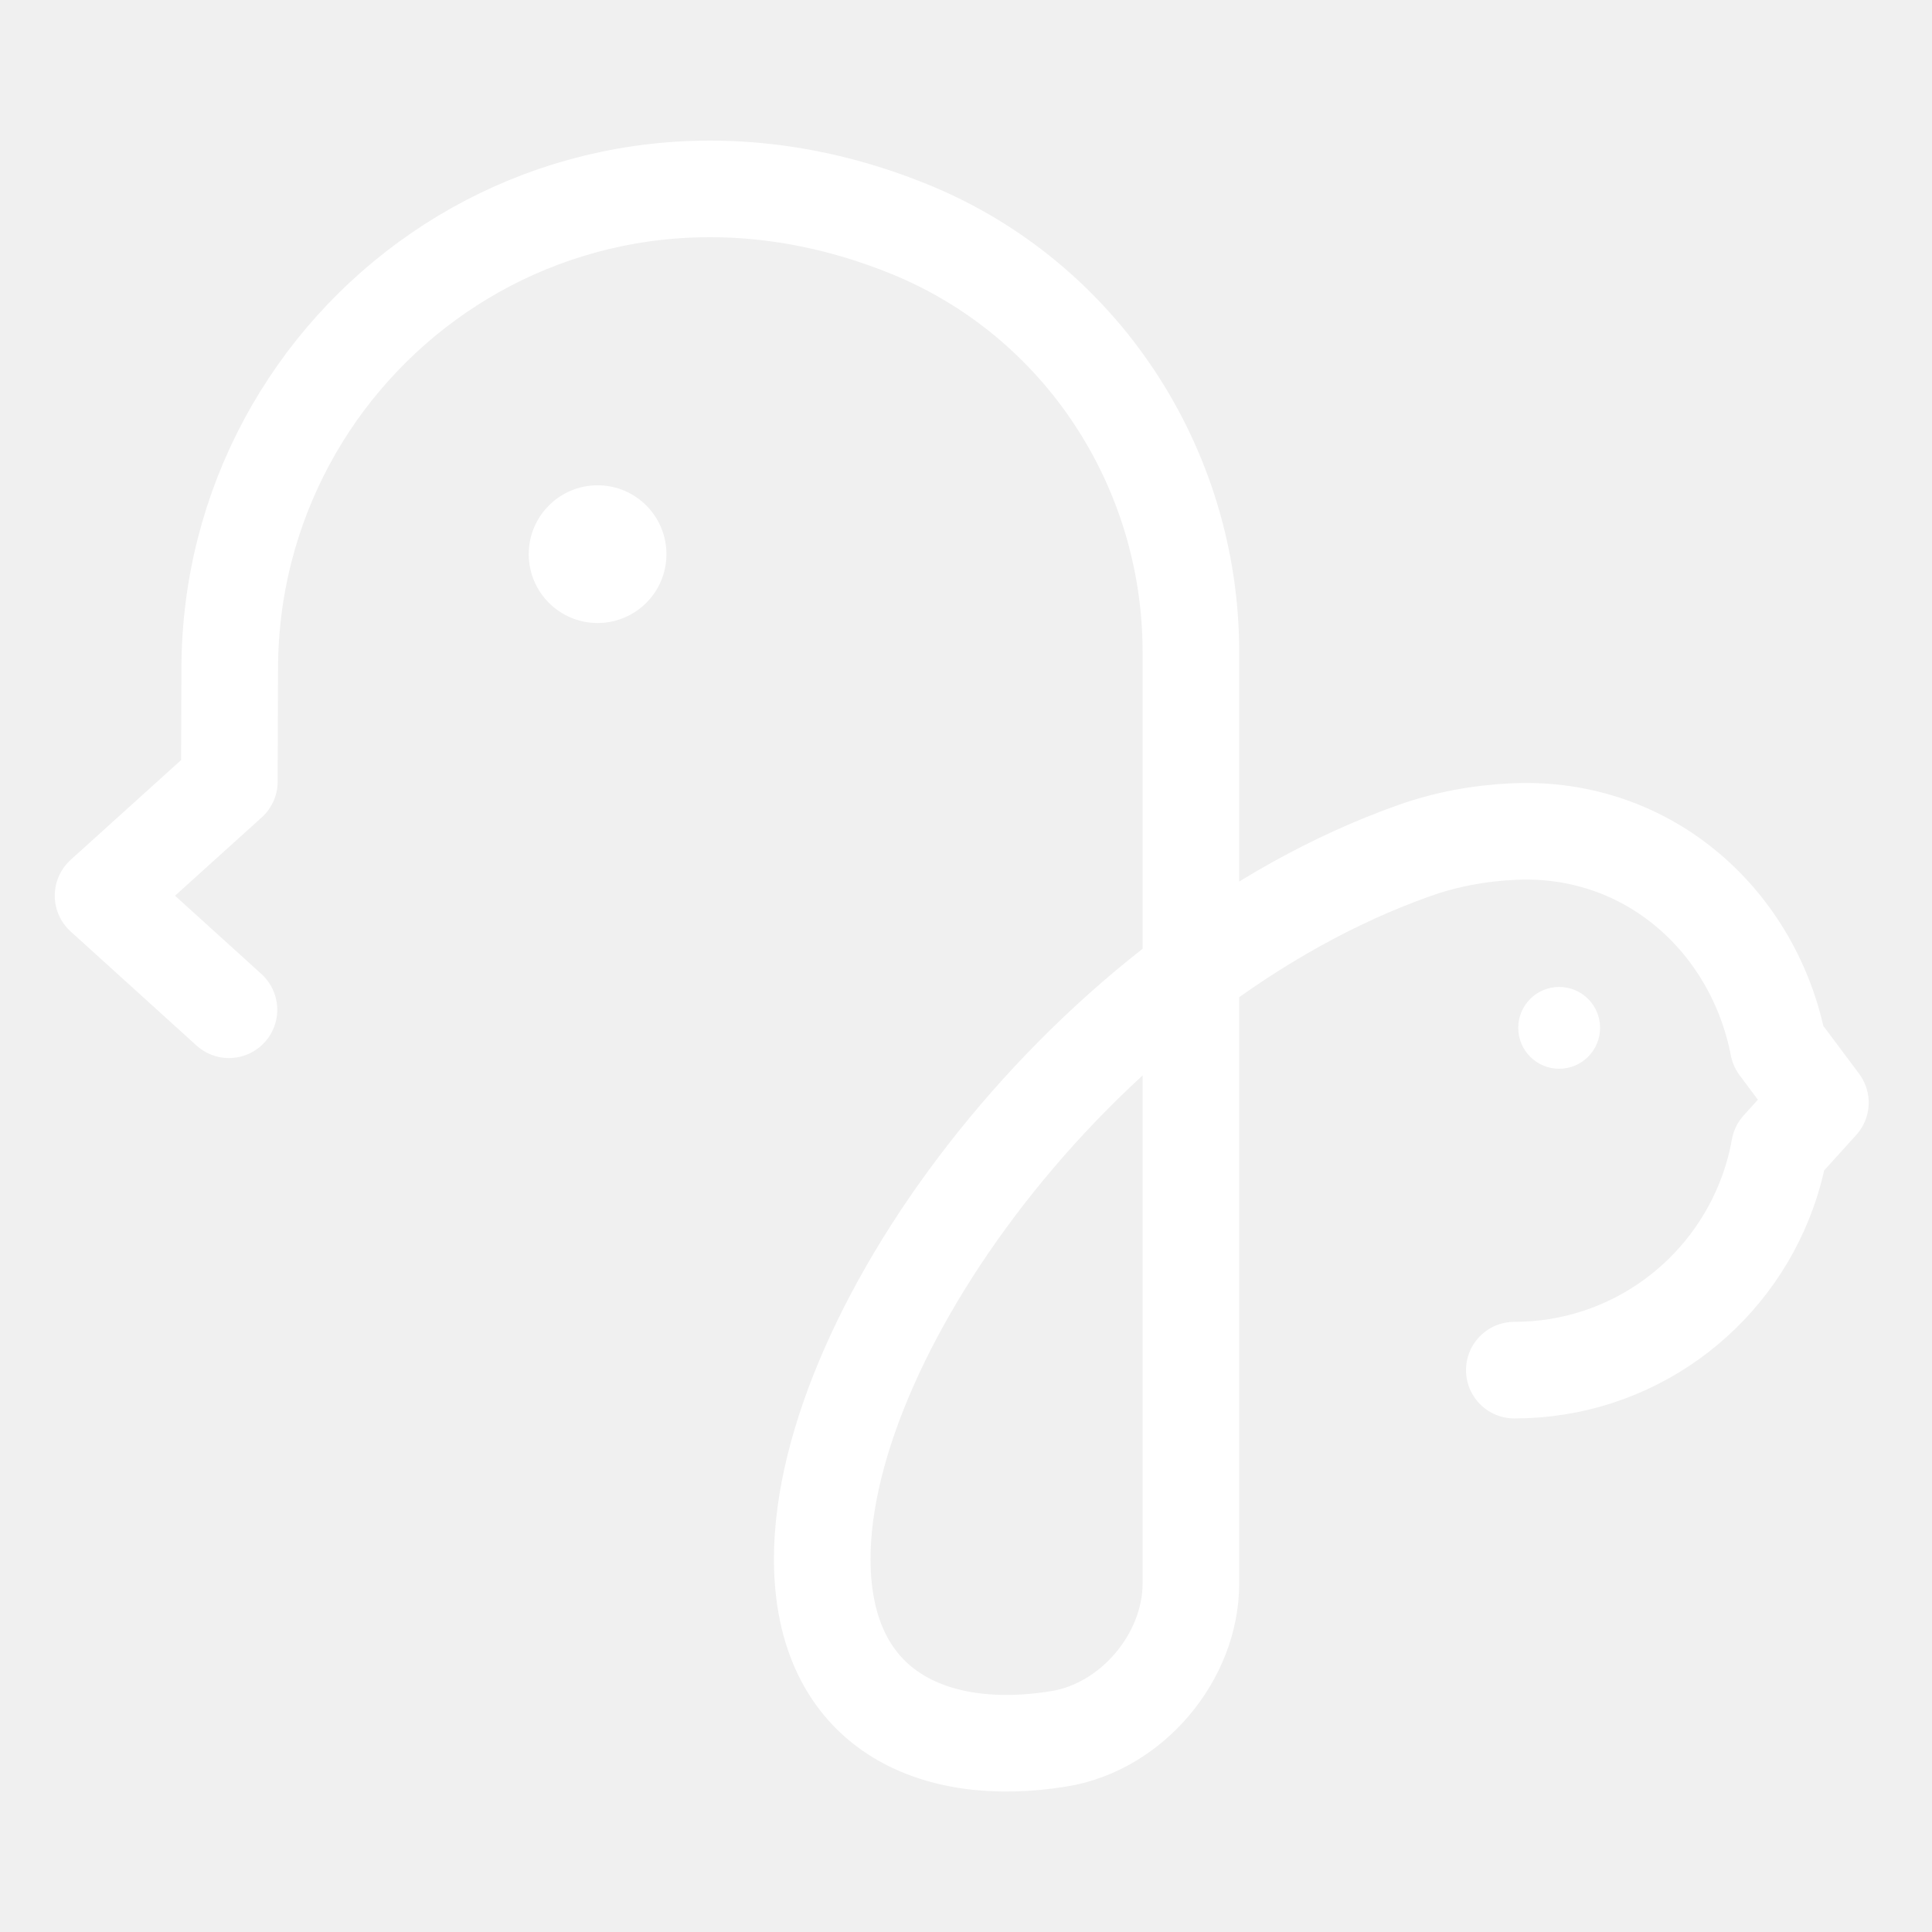
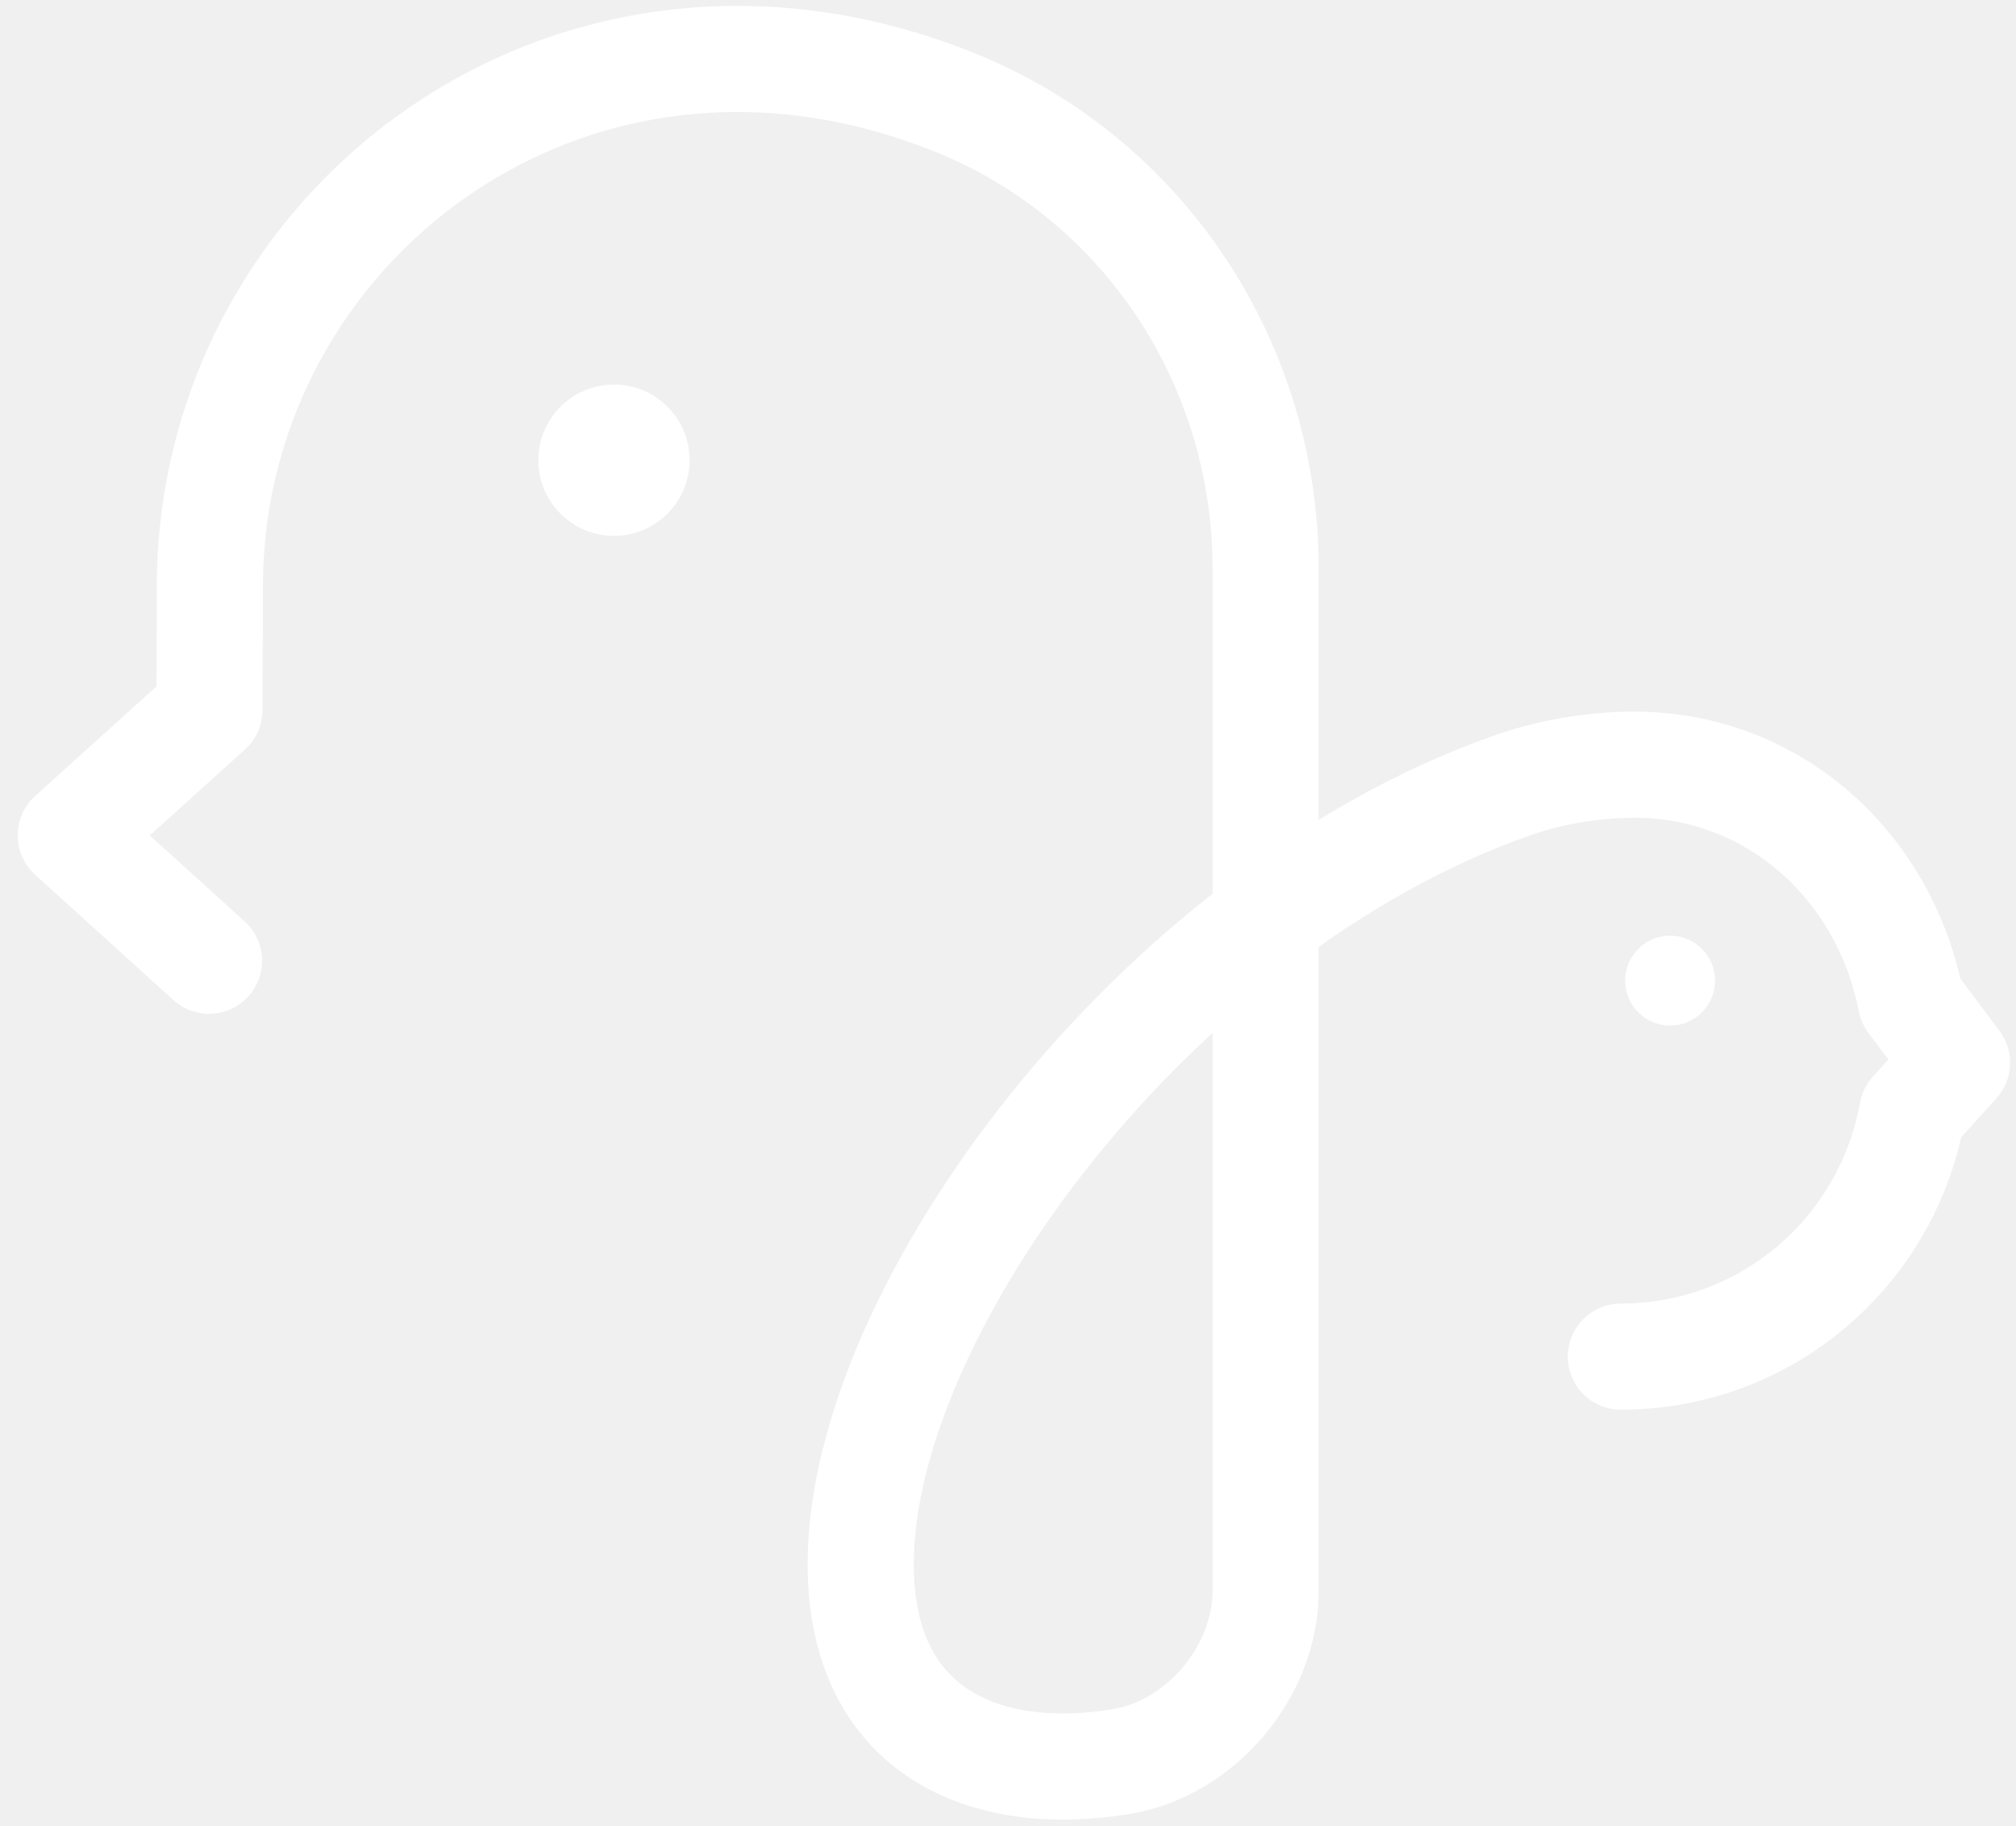
- <svg xmlns="http://www.w3.org/2000/svg" width="100" height="100" viewBox="0 0 100 100" fill="none">
-   <path d="M11.851 52.265L5.334 46.359L11.871 40.454L11.891 34.65C11.891 17.585 29.058 4.531 47.08 11.863C55.938 15.467 61.641 24.183 61.641 33.754V81.955C61.641 85.763 58.586 89.388 54.819 89.999C48.383 91.058 42.559 88.574 42.559 80.693C42.559 68.739 56.387 49.964 73.228 44.017C74.836 43.447 76.567 43.121 78.38 43.04C85.385 42.734 90.802 47.744 92.044 54.158L94.223 57.071L92.105 59.412C91.963 60.207 91.759 60.96 91.494 61.693C89.559 67.069 84.428 70.918 78.38 70.918" stroke="white" stroke-width="5" stroke-miterlimit="10" stroke-linecap="round" stroke-linejoin="round" />
-   <path d="M30.931 32.247C32.899 32.247 34.495 30.651 34.495 28.683C34.495 26.715 32.899 25.119 30.931 25.119C28.963 25.119 27.367 26.715 27.367 28.683C27.367 30.651 28.963 32.247 30.931 32.247Z" fill="white" />
-   <path d="M80.702 55.319C81.871 55.319 82.82 54.371 82.82 53.201C82.82 52.032 81.871 51.084 80.702 51.084C79.532 51.084 78.584 52.032 78.584 53.201C78.584 54.371 79.532 55.319 80.702 55.319Z" fill="white" />
+ <svg xmlns="http://www.w3.org/2000/svg" width="95" height="86" viewBox="0 0 95 86" fill="none">
+   <path d="M9.849 45.265L3.333 39.359L9.87 33.454L9.89 27.65C9.89 10.585 27.057 -2.469 45.079 4.863C53.938 8.467 59.639 17.183 59.639 26.754V74.956C59.639 78.763 56.585 82.388 52.818 82.999C46.383 84.058 40.558 81.574 40.558 73.693C40.558 61.739 54.386 42.964 71.227 37.017C72.835 36.447 74.566 36.121 76.379 36.04C83.384 35.734 88.801 40.744 90.043 47.159L92.222 50.071L90.104 52.413C89.962 53.207 89.758 53.96 89.493 54.693C87.558 60.069 82.427 63.918 76.379 63.918" stroke="white" stroke-width="5" stroke-miterlimit="10" stroke-linecap="round" stroke-linejoin="round" />
+   <path d="M28.931 25.247C30.899 25.247 32.495 23.651 32.495 21.683C32.495 19.715 30.899 18.119 28.931 18.119C26.963 18.119 25.367 19.715 25.367 21.683C25.367 23.651 26.963 25.247 28.931 25.247Z" fill="white" />
+   <path d="M78.7 48.319C79.87 48.319 80.818 47.371 80.818 46.201C80.818 45.032 79.87 44.084 78.7 44.084C77.53 44.084 76.582 45.032 76.582 46.201C76.582 47.371 77.53 48.319 78.7 48.319Z" fill="white" />
</svg>
